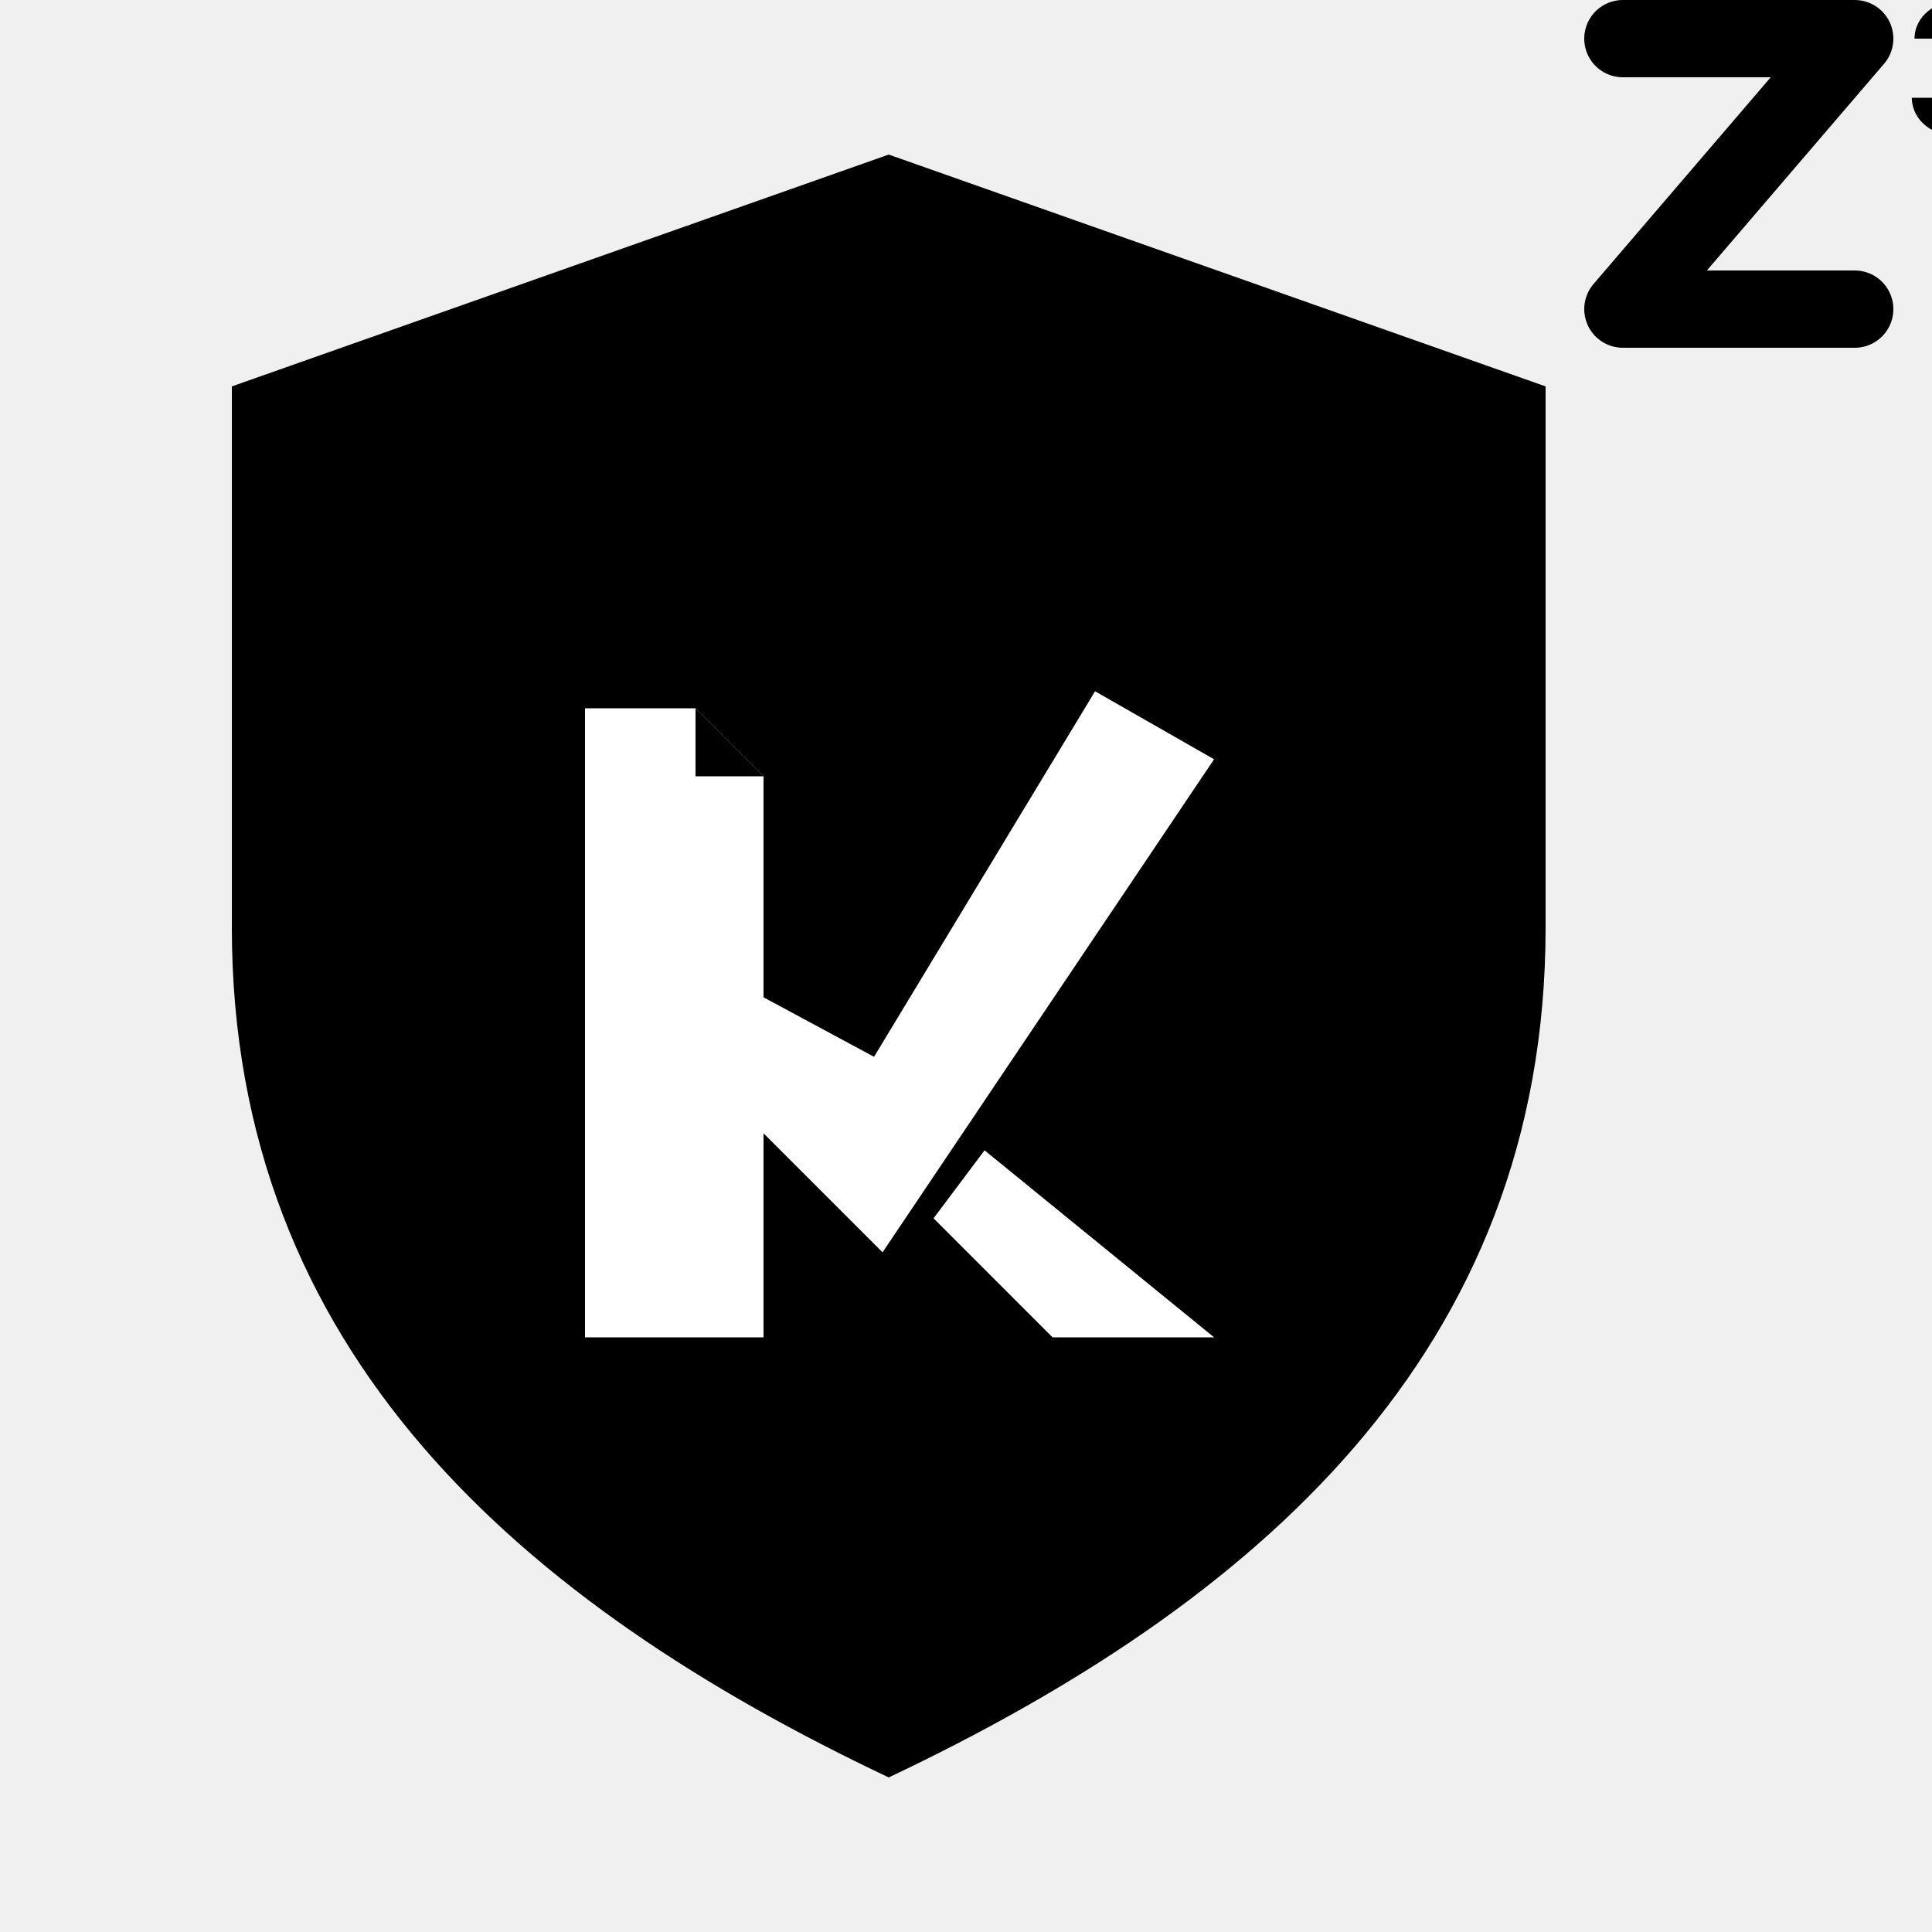
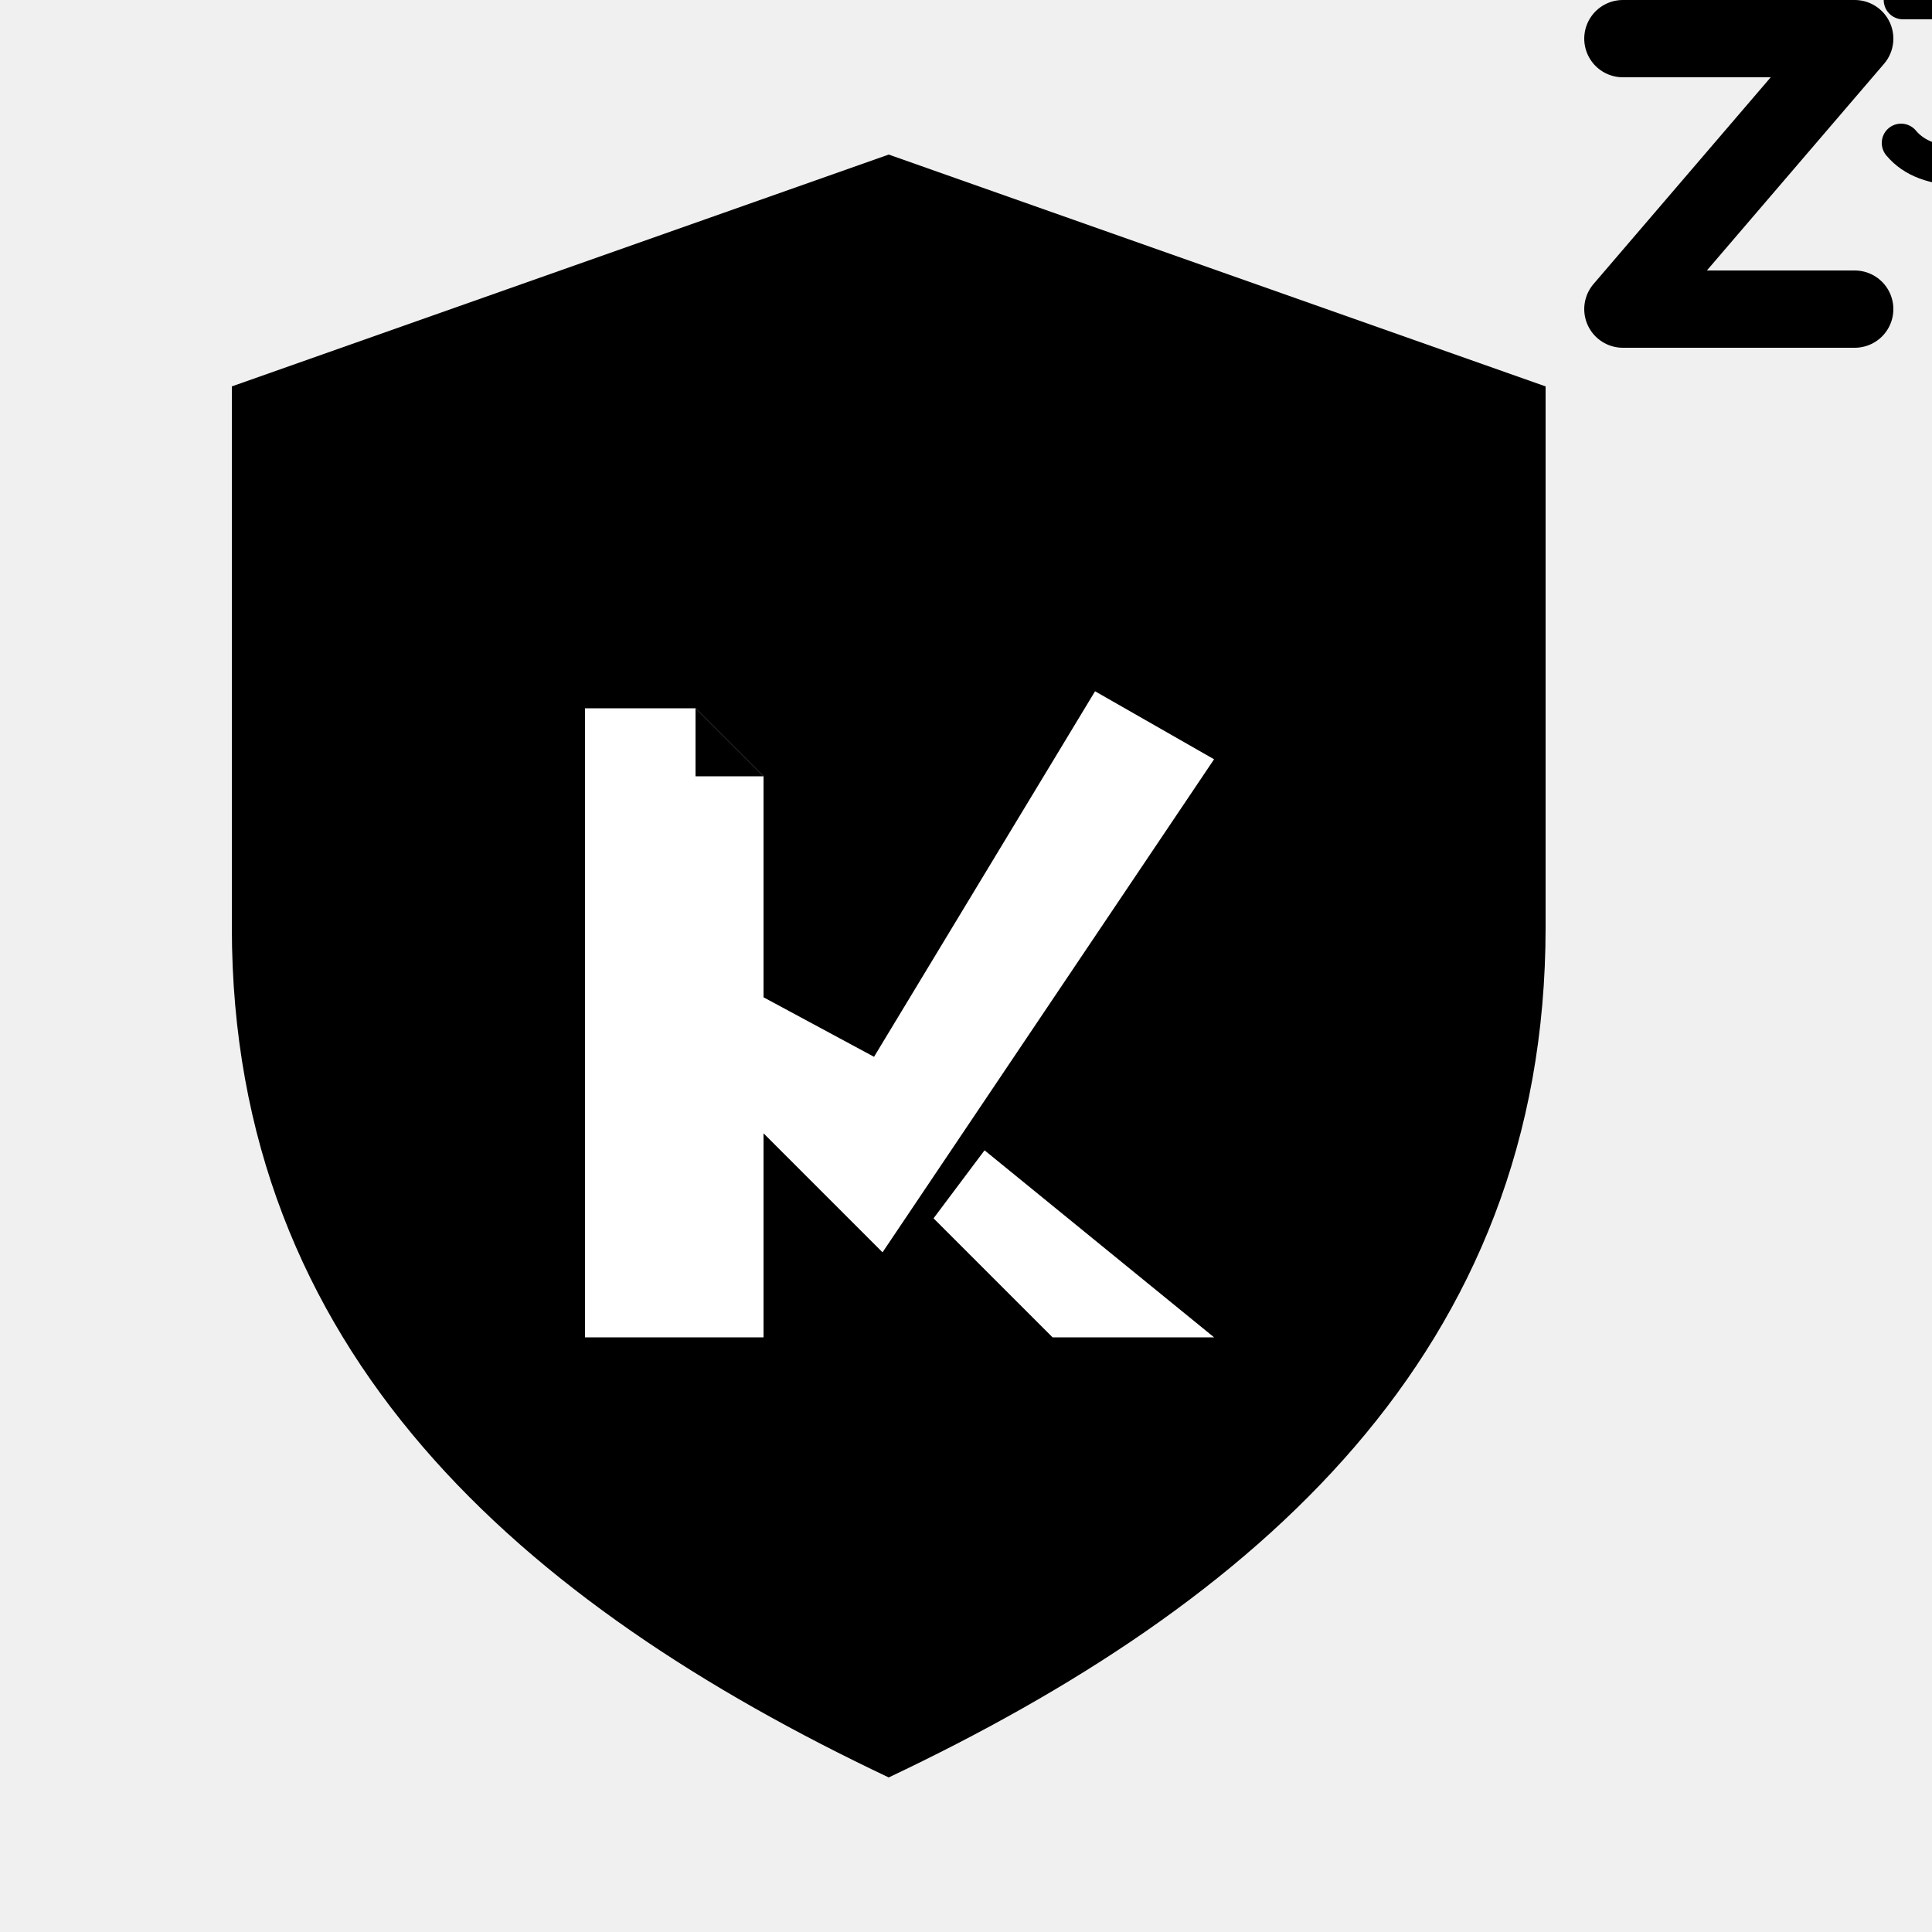
<svg xmlns="http://www.w3.org/2000/svg" width="512" height="512" viewBox="0 0 100 100" role="img" aria-label="Kagazzz Docs Tick-K z³ on a shield mark, single colour">
  <path d="M46 8 L80 20 V48 C80 70 65 83 46 92 C27 83 12 70 12 48 V20 Z" fill="#000000" />
  <g transform="translate(23 26) scale(0.5)">
    <g transform="translate(4 9) scale(0.88)">
      <path d="M12 14 H25 L33 22 V88 H12 Z" fill="#FFFFFF" />
      <path d="M25 14 L33 22 H25 Z" fill="#000000" />
      <polygon points="33,48 33,64 47,78 86,20 72,12 46,55" fill="#FFFFFF" />
      <polygon points="53,74 59,66 86,88 67,88" fill="#FFFFFF" />
    </g>
  </g>
  <path d="M84 2 H96 L84 16 H96" fill="none" stroke="#000000" stroke-width="4" stroke-linecap="round" stroke-linejoin="round" />
-   <text x="98.5" y="7" font-family="'Space Grotesk','Inter','Segoe UI',system-ui,sans-serif" font-weight="700" font-size="9.5" fill="#000000">3</text>
+   <path d="M98.5 0 H104.5 L101 3.6 Q105 3.6 105 6 Q105 8.6 101.6 8.6 Q99.4 8.6 98.4 7.4" fill="none" stroke="#000000" stroke-width="2" stroke-linecap="round" stroke-linejoin="round" />
</svg>
